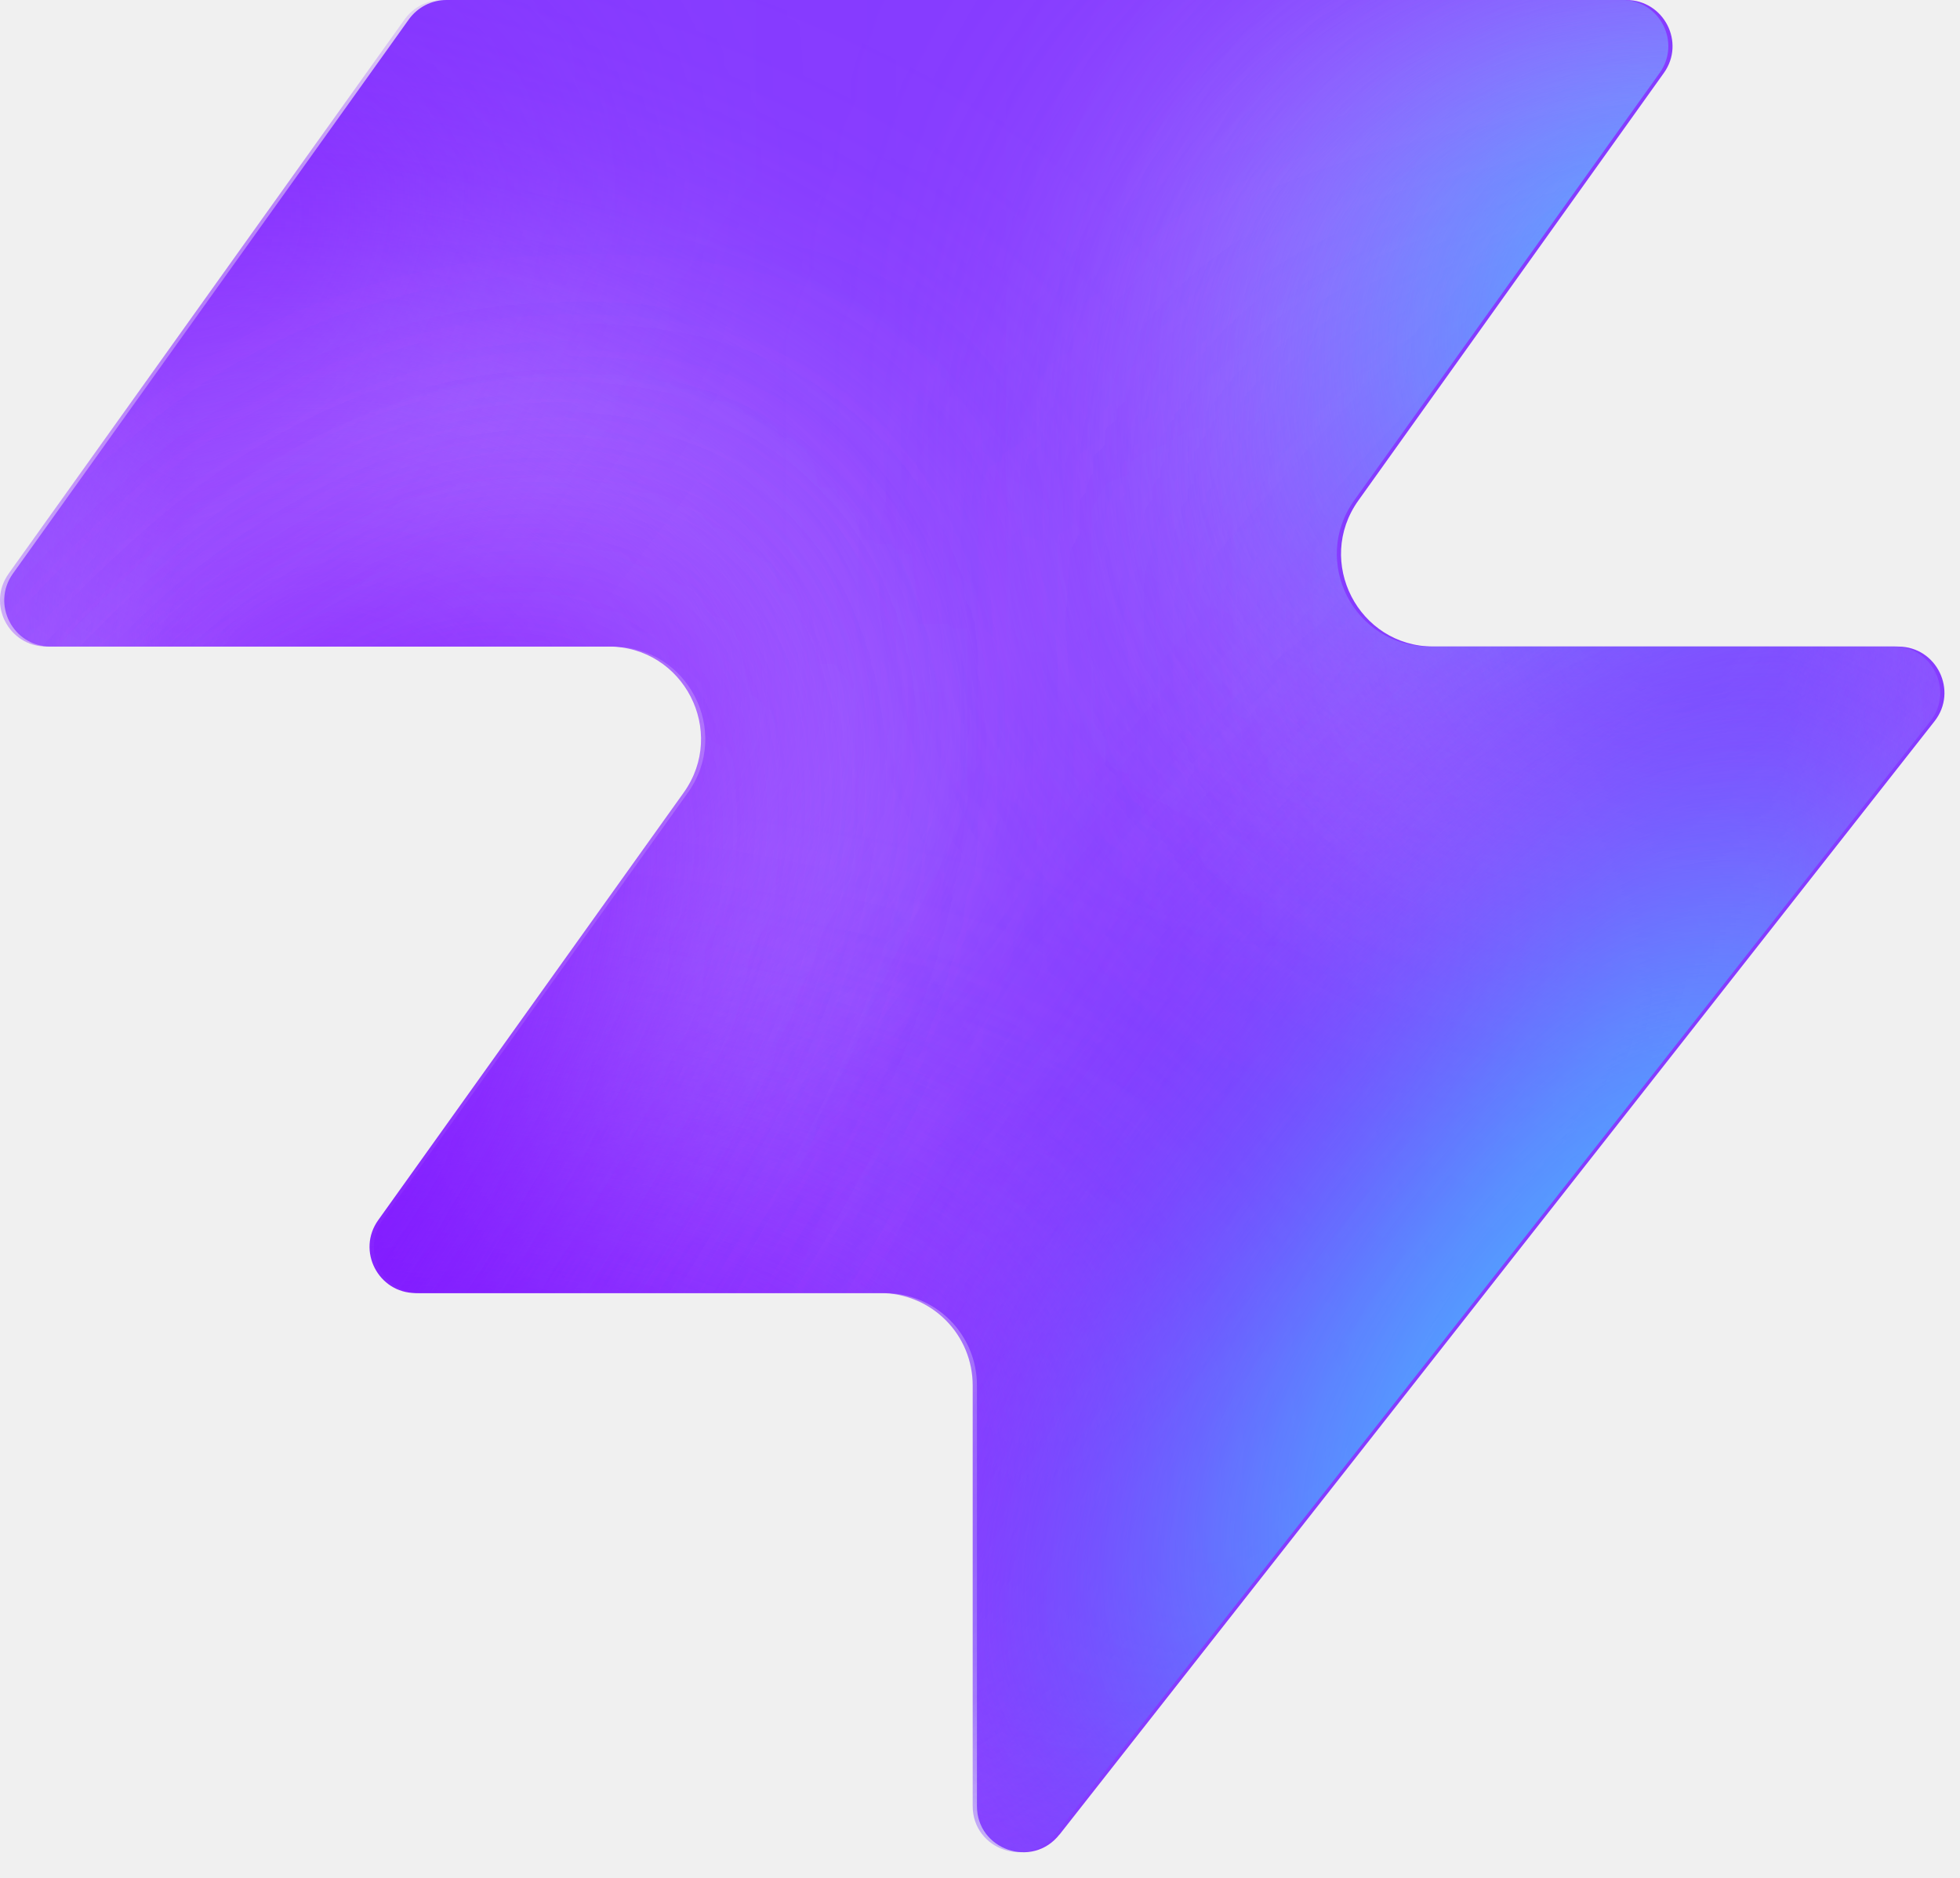
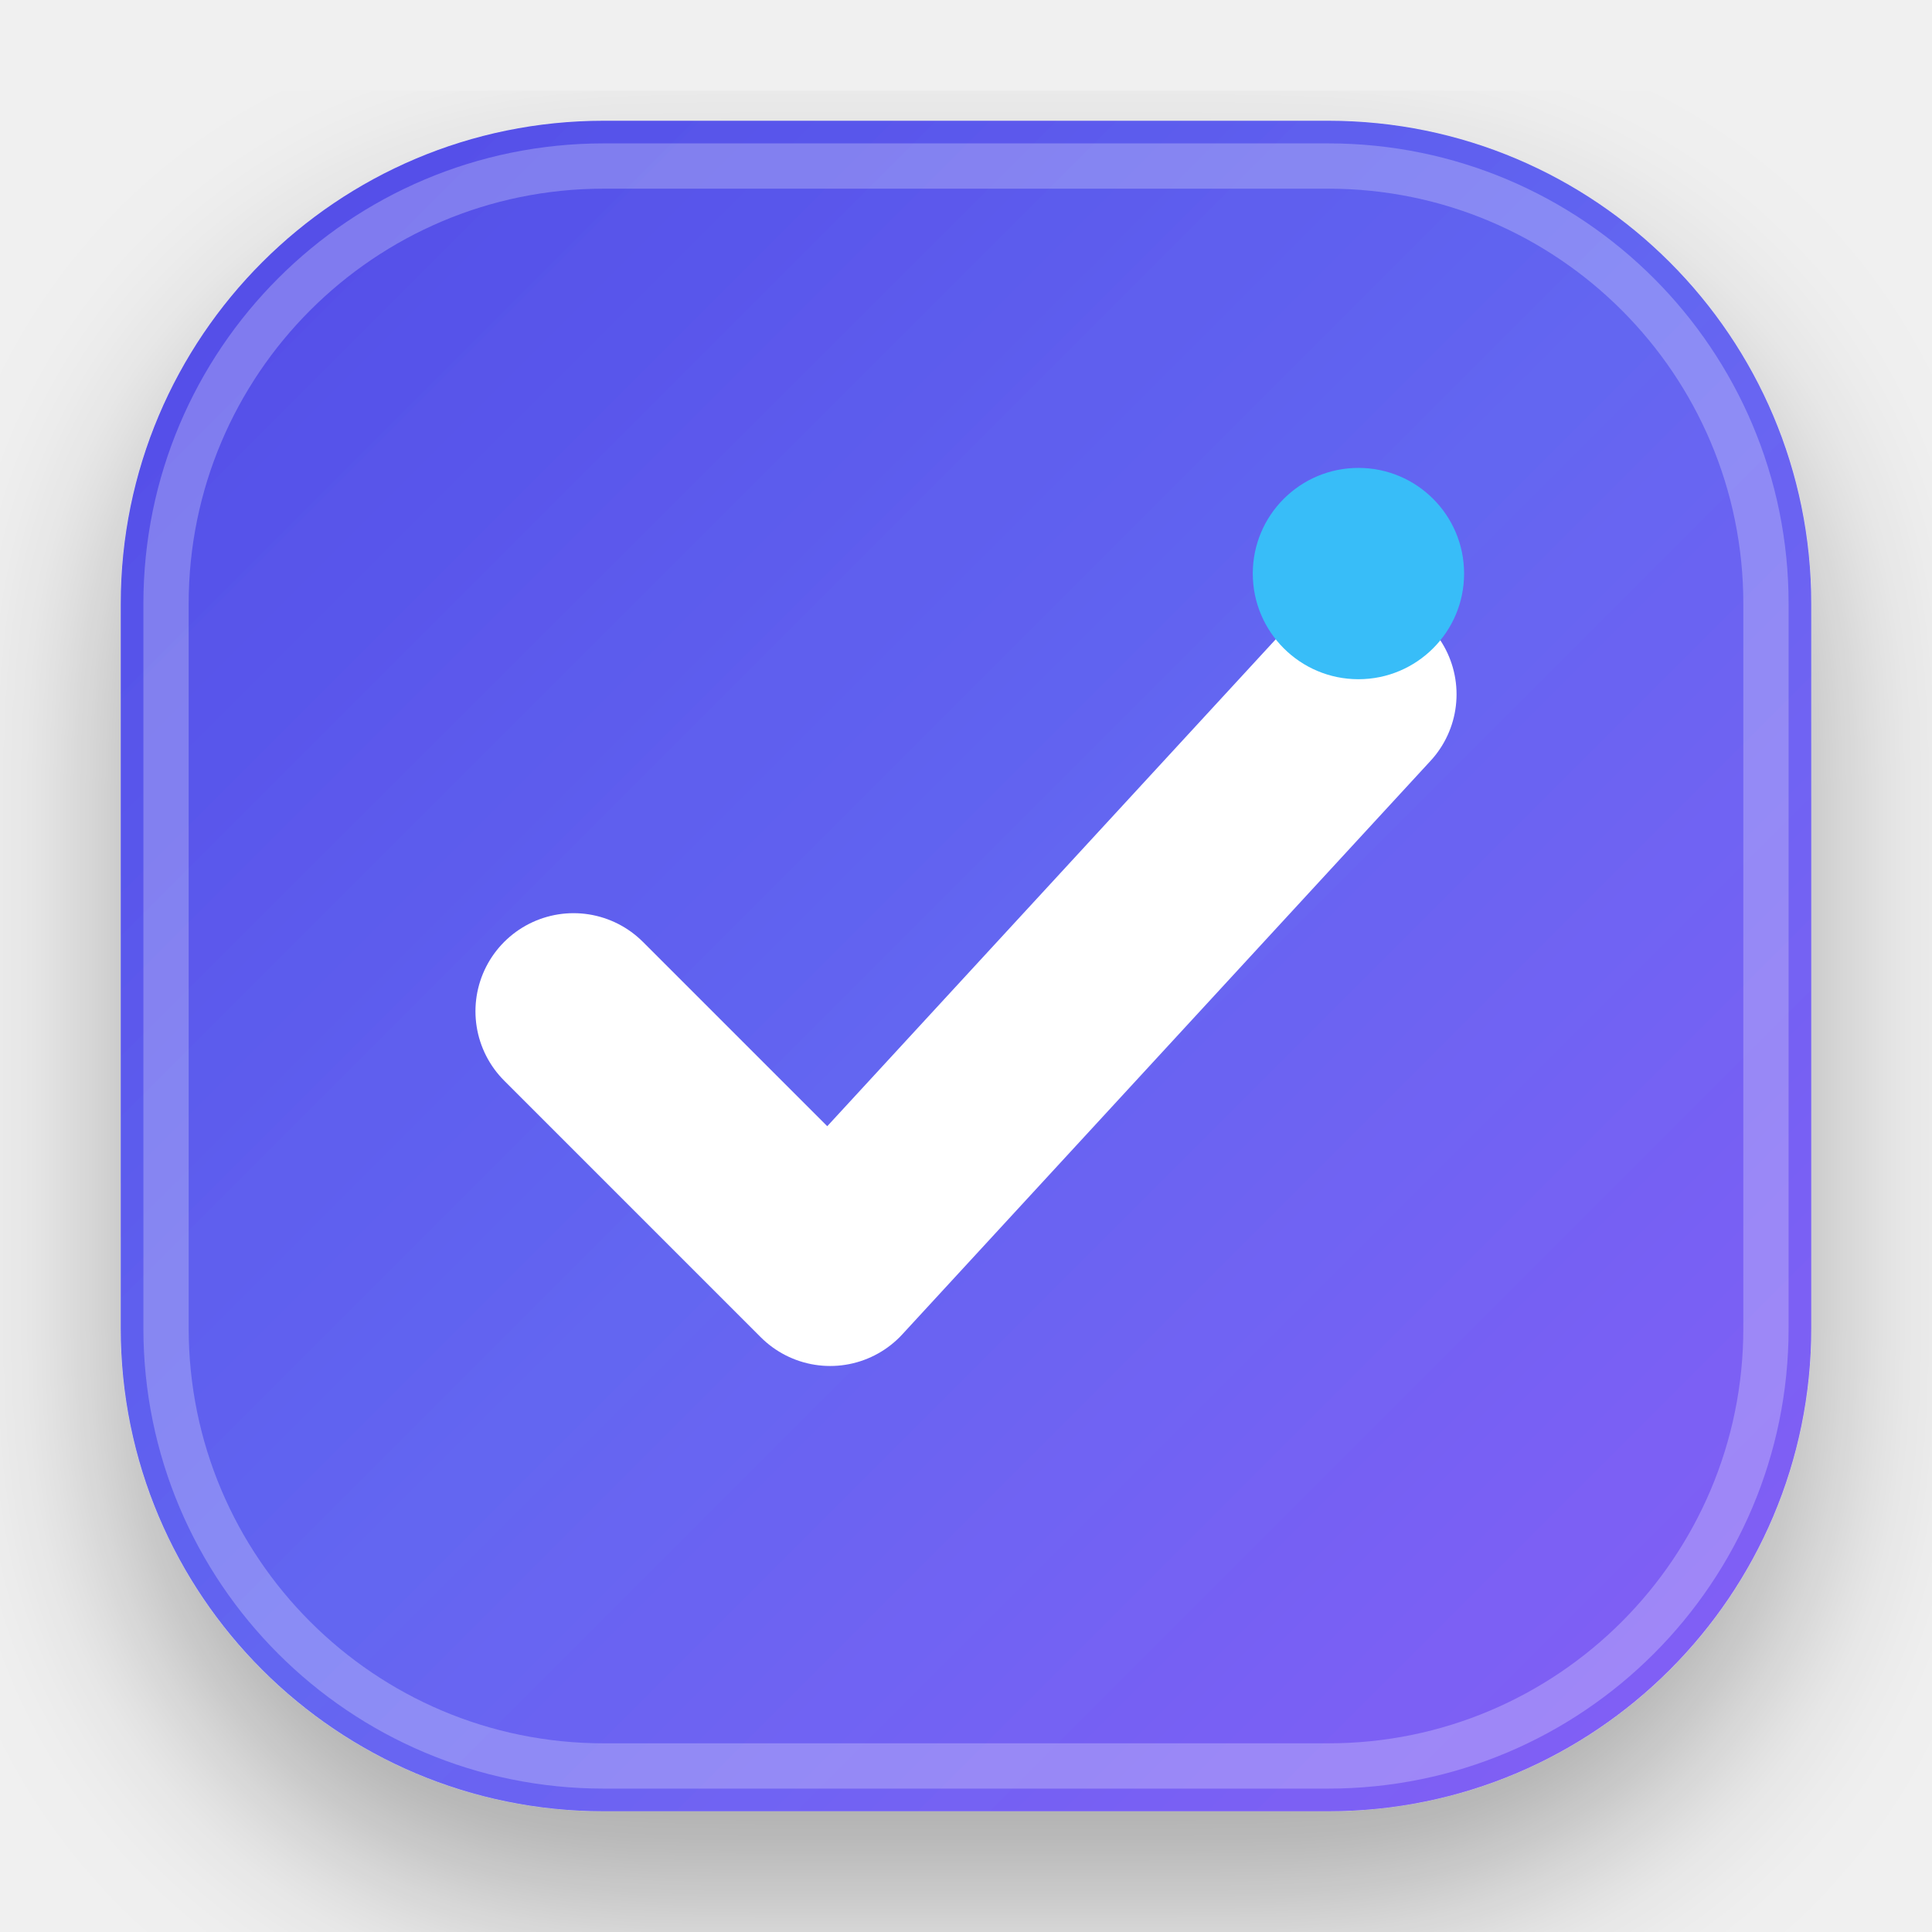
- <svg xmlns="http://www.w3.org/2000/svg" width="48" height="46" fill="none" viewBox="0 0 48 46">
-   <path fill="#863bff" d="M25.946 44.938c-.664.845-2.021.375-2.021-.698V33.937a2.26 2.26 0 0 0-2.262-2.262H10.287c-.92 0-1.456-1.04-.92-1.788l7.48-10.471c1.07-1.497 0-3.578-1.842-3.578H1.237c-.92 0-1.456-1.04-.92-1.788L10.013.474c.214-.297.556-.474.92-.474h28.894c.92 0 1.456 1.04.92 1.788l-7.48 10.471c-1.07 1.498 0 3.579 1.842 3.579h11.377c.943 0 1.473 1.088.89 1.83L25.947 44.94z" style="fill:#863bff;fill:color(display-p3 .525 .23 1);fill-opacity:1" />
-   <mask id="a" width="48" height="46" x="0" y="0" maskUnits="userSpaceOnUse" style="mask-type:alpha">
-     <path fill="#000" d="M25.842 44.938c-.664.844-2.021.375-2.021-.698V33.937a2.26 2.26 0 0 0-2.262-2.262H10.183c-.92 0-1.456-1.04-.92-1.788l7.48-10.471c1.07-1.498 0-3.579-1.842-3.579H1.133c-.92 0-1.456-1.04-.92-1.787L9.91.473c.214-.297.556-.474.92-.474h28.894c.92 0 1.456 1.04.92 1.788l-7.48 10.471c-1.07 1.498 0 3.578 1.842 3.578h11.377c.943 0 1.473 1.088.89 1.832L25.843 44.94z" style="fill:#000;fill-opacity:1" />
-   </mask>
-   <g mask="url(#a)">
-     <g filter="url(#b)">
-       <ellipse cx="5.508" cy="14.704" fill="#ede6ff" rx="5.508" ry="14.704" style="fill:#ede6ff;fill:color(display-p3 .927 .903 1);fill-opacity:1" transform="matrix(.00324 1 1 -.00324 -4.47 31.516)" />
-     </g>
-     <g filter="url(#c)">
-       <ellipse cx="10.399" cy="29.851" fill="#ede6ff" rx="10.399" ry="29.851" style="fill:#ede6ff;fill:color(display-p3 .927 .903 1);fill-opacity:1" transform="matrix(.00324 1 1 -.00324 -39.328 7.883)" />
-     </g>
-     <g filter="url(#d)">
-       <ellipse cx="5.508" cy="30.487" fill="#7e14ff" rx="5.508" ry="30.487" style="fill:#7e14ff;fill:color(display-p3 .492 .077 1);fill-opacity:1" transform="rotate(89.814 -25.913 -14.639)scale(1 -1)" />
-     </g>
-     <g filter="url(#e)">
-       <ellipse cx="5.508" cy="30.599" fill="#7e14ff" rx="5.508" ry="30.599" style="fill:#7e14ff;fill:color(display-p3 .492 .077 1);fill-opacity:1" transform="rotate(89.814 -32.644 -3.334)scale(1 -1)" />
-     </g>
-     <g filter="url(#f)">
-       <ellipse cx="5.508" cy="30.599" fill="#7e14ff" rx="5.508" ry="30.599" style="fill:#7e14ff;fill:color(display-p3 .492 .077 1);fill-opacity:1" transform="matrix(.00324 1 1 -.00324 -34.34 30.47)" />
-     </g>
-     <g filter="url(#g)">
-       <ellipse cx="14.072" cy="22.078" fill="#ede6ff" rx="14.072" ry="22.078" style="fill:#ede6ff;fill:color(display-p3 .927 .903 1);fill-opacity:1" transform="rotate(93.35 24.506 48.493)scale(-1 1)" />
-     </g>
-     <g filter="url(#h)">
-       <ellipse cx="3.47" cy="21.501" fill="#7e14ff" rx="3.47" ry="21.501" style="fill:#7e14ff;fill:color(display-p3 .492 .077 1);fill-opacity:1" transform="rotate(89.009 28.708 47.59)scale(-1 1)" />
-     </g>
-     <g filter="url(#i)">
-       <ellipse cx="3.47" cy="21.501" fill="#7e14ff" rx="3.47" ry="21.501" style="fill:#7e14ff;fill:color(display-p3 .492 .077 1);fill-opacity:1" transform="rotate(89.009 28.708 47.59)scale(-1 1)" />
-     </g>
-     <g filter="url(#j)">
-       <ellipse cx=".387" cy="8.972" fill="#7e14ff" rx="4.407" ry="29.108" style="fill:#7e14ff;fill:color(display-p3 .492 .077 1);fill-opacity:1" transform="rotate(39.51 .387 8.972)" />
-     </g>
-     <g filter="url(#k)">
-       <ellipse cx="47.523" cy="-6.092" fill="#7e14ff" rx="4.407" ry="29.108" style="fill:#7e14ff;fill:color(display-p3 .492 .077 1);fill-opacity:1" transform="rotate(37.892 47.523 -6.092)" />
-     </g>
-     <g filter="url(#l)">
-       <ellipse cx="41.412" cy="6.333" fill="#47bfff" rx="5.971" ry="9.665" style="fill:#47bfff;fill:color(display-p3 .28 .748 1);fill-opacity:1" transform="rotate(37.892 41.412 6.333)" />
-     </g>
-     <g filter="url(#m)">
-       <ellipse cx="-1.879" cy="38.332" fill="#7e14ff" rx="4.407" ry="29.108" style="fill:#7e14ff;fill:color(display-p3 .492 .077 1);fill-opacity:1" transform="rotate(37.892 -1.88 38.332)" />
-     </g>
-     <g filter="url(#n)">
-       <ellipse cx="-1.879" cy="38.332" fill="#7e14ff" rx="4.407" ry="29.108" style="fill:#7e14ff;fill:color(display-p3 .492 .077 1);fill-opacity:1" transform="rotate(37.892 -1.88 38.332)" />
-     </g>
-     <g filter="url(#o)">
-       <ellipse cx="35.651" cy="29.907" fill="#7e14ff" rx="4.407" ry="29.108" style="fill:#7e14ff;fill:color(display-p3 .492 .077 1);fill-opacity:1" transform="rotate(37.892 35.651 29.907)" />
-     </g>
-     <g filter="url(#p)">
-       <ellipse cx="38.418" cy="32.4" fill="#47bfff" rx="5.971" ry="15.297" style="fill:#47bfff;fill:color(display-p3 .28 .748 1);fill-opacity:1" transform="rotate(37.892 38.418 32.4)" />
-     </g>
-   </g>
+ <svg xmlns="http://www.w3.org/2000/svg" viewBox="0 0 64 64" fill="none">
  <defs>
-     <filter id="b" width="60.045" height="41.654" x="-19.77" y="16.149" color-interpolation-filters="sRGB" filterUnits="userSpaceOnUse">
-       <feFlood flood-opacity="0" result="BackgroundImageFix" />
-       <feBlend in="SourceGraphic" in2="BackgroundImageFix" result="shape" />
-       <feGaussianBlur result="effect1_foregroundBlur_2002_17158" stdDeviation="7.659" />
-     </filter>
-     <filter id="c" width="90.34" height="51.437" x="-54.613" y="-7.533" color-interpolation-filters="sRGB" filterUnits="userSpaceOnUse">
-       <feFlood flood-opacity="0" result="BackgroundImageFix" />
-       <feBlend in="SourceGraphic" in2="BackgroundImageFix" result="shape" />
-       <feGaussianBlur result="effect1_foregroundBlur_2002_17158" stdDeviation="7.659" />
-     </filter>
-     <filter id="d" width="79.355" height="29.4" x="-49.64" y="2.03" color-interpolation-filters="sRGB" filterUnits="userSpaceOnUse">
-       <feFlood flood-opacity="0" result="BackgroundImageFix" />
-       <feBlend in="SourceGraphic" in2="BackgroundImageFix" result="shape" />
-       <feGaussianBlur result="effect1_foregroundBlur_2002_17158" stdDeviation="4.596" />
-     </filter>
-     <filter id="e" width="79.579" height="29.4" x="-45.045" y="20.029" color-interpolation-filters="sRGB" filterUnits="userSpaceOnUse">
-       <feFlood flood-opacity="0" result="BackgroundImageFix" />
-       <feBlend in="SourceGraphic" in2="BackgroundImageFix" result="shape" />
-       <feGaussianBlur result="effect1_foregroundBlur_2002_17158" stdDeviation="4.596" />
-     </filter>
-     <filter id="f" width="79.579" height="29.4" x="-43.513" y="21.178" color-interpolation-filters="sRGB" filterUnits="userSpaceOnUse">
-       <feFlood flood-opacity="0" result="BackgroundImageFix" />
-       <feBlend in="SourceGraphic" in2="BackgroundImageFix" result="shape" />
-       <feGaussianBlur result="effect1_foregroundBlur_2002_17158" stdDeviation="4.596" />
-     </filter>
-     <filter id="g" width="74.749" height="58.852" x="15.756" y="-17.901" color-interpolation-filters="sRGB" filterUnits="userSpaceOnUse">
-       <feFlood flood-opacity="0" result="BackgroundImageFix" />
-       <feBlend in="SourceGraphic" in2="BackgroundImageFix" result="shape" />
-       <feGaussianBlur result="effect1_foregroundBlur_2002_17158" stdDeviation="7.659" />
-     </filter>
-     <filter id="h" width="61.377" height="25.362" x="23.548" y="2.284" color-interpolation-filters="sRGB" filterUnits="userSpaceOnUse">
-       <feFlood flood-opacity="0" result="BackgroundImageFix" />
-       <feBlend in="SourceGraphic" in2="BackgroundImageFix" result="shape" />
-       <feGaussianBlur result="effect1_foregroundBlur_2002_17158" stdDeviation="4.596" />
-     </filter>
-     <filter id="i" width="61.377" height="25.362" x="23.548" y="2.284" color-interpolation-filters="sRGB" filterUnits="userSpaceOnUse">
-       <feFlood flood-opacity="0" result="BackgroundImageFix" />
-       <feBlend in="SourceGraphic" in2="BackgroundImageFix" result="shape" />
-       <feGaussianBlur result="effect1_foregroundBlur_2002_17158" stdDeviation="4.596" />
-     </filter>
-     <filter id="j" width="56.045" height="63.649" x="-27.636" y="-22.853" color-interpolation-filters="sRGB" filterUnits="userSpaceOnUse">
-       <feFlood flood-opacity="0" result="BackgroundImageFix" />
-       <feBlend in="SourceGraphic" in2="BackgroundImageFix" result="shape" />
-       <feGaussianBlur result="effect1_foregroundBlur_2002_17158" stdDeviation="4.596" />
-     </filter>
-     <filter id="k" width="54.814" height="64.646" x="20.116" y="-38.415" color-interpolation-filters="sRGB" filterUnits="userSpaceOnUse">
-       <feFlood flood-opacity="0" result="BackgroundImageFix" />
-       <feBlend in="SourceGraphic" in2="BackgroundImageFix" result="shape" />
-       <feGaussianBlur result="effect1_foregroundBlur_2002_17158" stdDeviation="4.596" />
-     </filter>
-     <filter id="l" width="33.541" height="35.313" x="24.641" y="-11.323" color-interpolation-filters="sRGB" filterUnits="userSpaceOnUse">
-       <feFlood flood-opacity="0" result="BackgroundImageFix" />
-       <feBlend in="SourceGraphic" in2="BackgroundImageFix" result="shape" />
-       <feGaussianBlur result="effect1_foregroundBlur_2002_17158" stdDeviation="4.596" />
-     </filter>
-     <filter id="m" width="54.814" height="64.646" x="-29.286" y="6.009" color-interpolation-filters="sRGB" filterUnits="userSpaceOnUse">
-       <feFlood flood-opacity="0" result="BackgroundImageFix" />
-       <feBlend in="SourceGraphic" in2="BackgroundImageFix" result="shape" />
-       <feGaussianBlur result="effect1_foregroundBlur_2002_17158" stdDeviation="4.596" />
-     </filter>
-     <filter id="n" width="54.814" height="64.646" x="-29.286" y="6.009" color-interpolation-filters="sRGB" filterUnits="userSpaceOnUse">
-       <feFlood flood-opacity="0" result="BackgroundImageFix" />
-       <feBlend in="SourceGraphic" in2="BackgroundImageFix" result="shape" />
-       <feGaussianBlur result="effect1_foregroundBlur_2002_17158" stdDeviation="4.596" />
-     </filter>
-     <filter id="o" width="54.814" height="64.646" x="8.244" y="-2.416" color-interpolation-filters="sRGB" filterUnits="userSpaceOnUse">
-       <feFlood flood-opacity="0" result="BackgroundImageFix" />
-       <feBlend in="SourceGraphic" in2="BackgroundImageFix" result="shape" />
-       <feGaussianBlur result="effect1_foregroundBlur_2002_17158" stdDeviation="4.596" />
-     </filter>
-     <filter id="p" width="39.409" height="43.623" x="18.713" y="10.588" color-interpolation-filters="sRGB" filterUnits="userSpaceOnUse">
-       <feFlood flood-opacity="0" result="BackgroundImageFix" />
-       <feBlend in="SourceGraphic" in2="BackgroundImageFix" result="shape" />
-       <feGaussianBlur result="effect1_foregroundBlur_2002_17158" stdDeviation="4.596" />
+     <linearGradient id="habitGrad" x1="0" y1="0" x2="64" y2="64" gradientUnits="userSpaceOnUse">
+       <stop offset="0%" stop-color="#4f46e5" />
+       <stop offset="50%" stop-color="#6366f1" />
+       <stop offset="100%" stop-color="#8b5cf6" />
+     </linearGradient>
+     <filter id="stickerShadow" x="-20%" y="-20%" width="140%" height="140%">
+       <feDropShadow dx="0" dy="3" stdDeviation="3" flood-color="#000000" flood-opacity="0.3" />
    </filter>
  </defs>
+   <rect x="4" y="4" width="56" height="56" rx="16" fill="url(#habitGrad)" filter="url(#stickerShadow)" />
+   <rect x="5.5" y="5.5" width="53" height="53" rx="14.5" stroke="#ffffff" stroke-opacity="0.25" stroke-width="1.5" />
+   <path d="M19 33.5 L27.5 42 L45 23" stroke="#ffffff" stroke-width="6.5" stroke-linecap="round" stroke-linejoin="round" />
+   <circle cx="45" cy="19" r="3.5" fill="#38bdf8" />
</svg>
